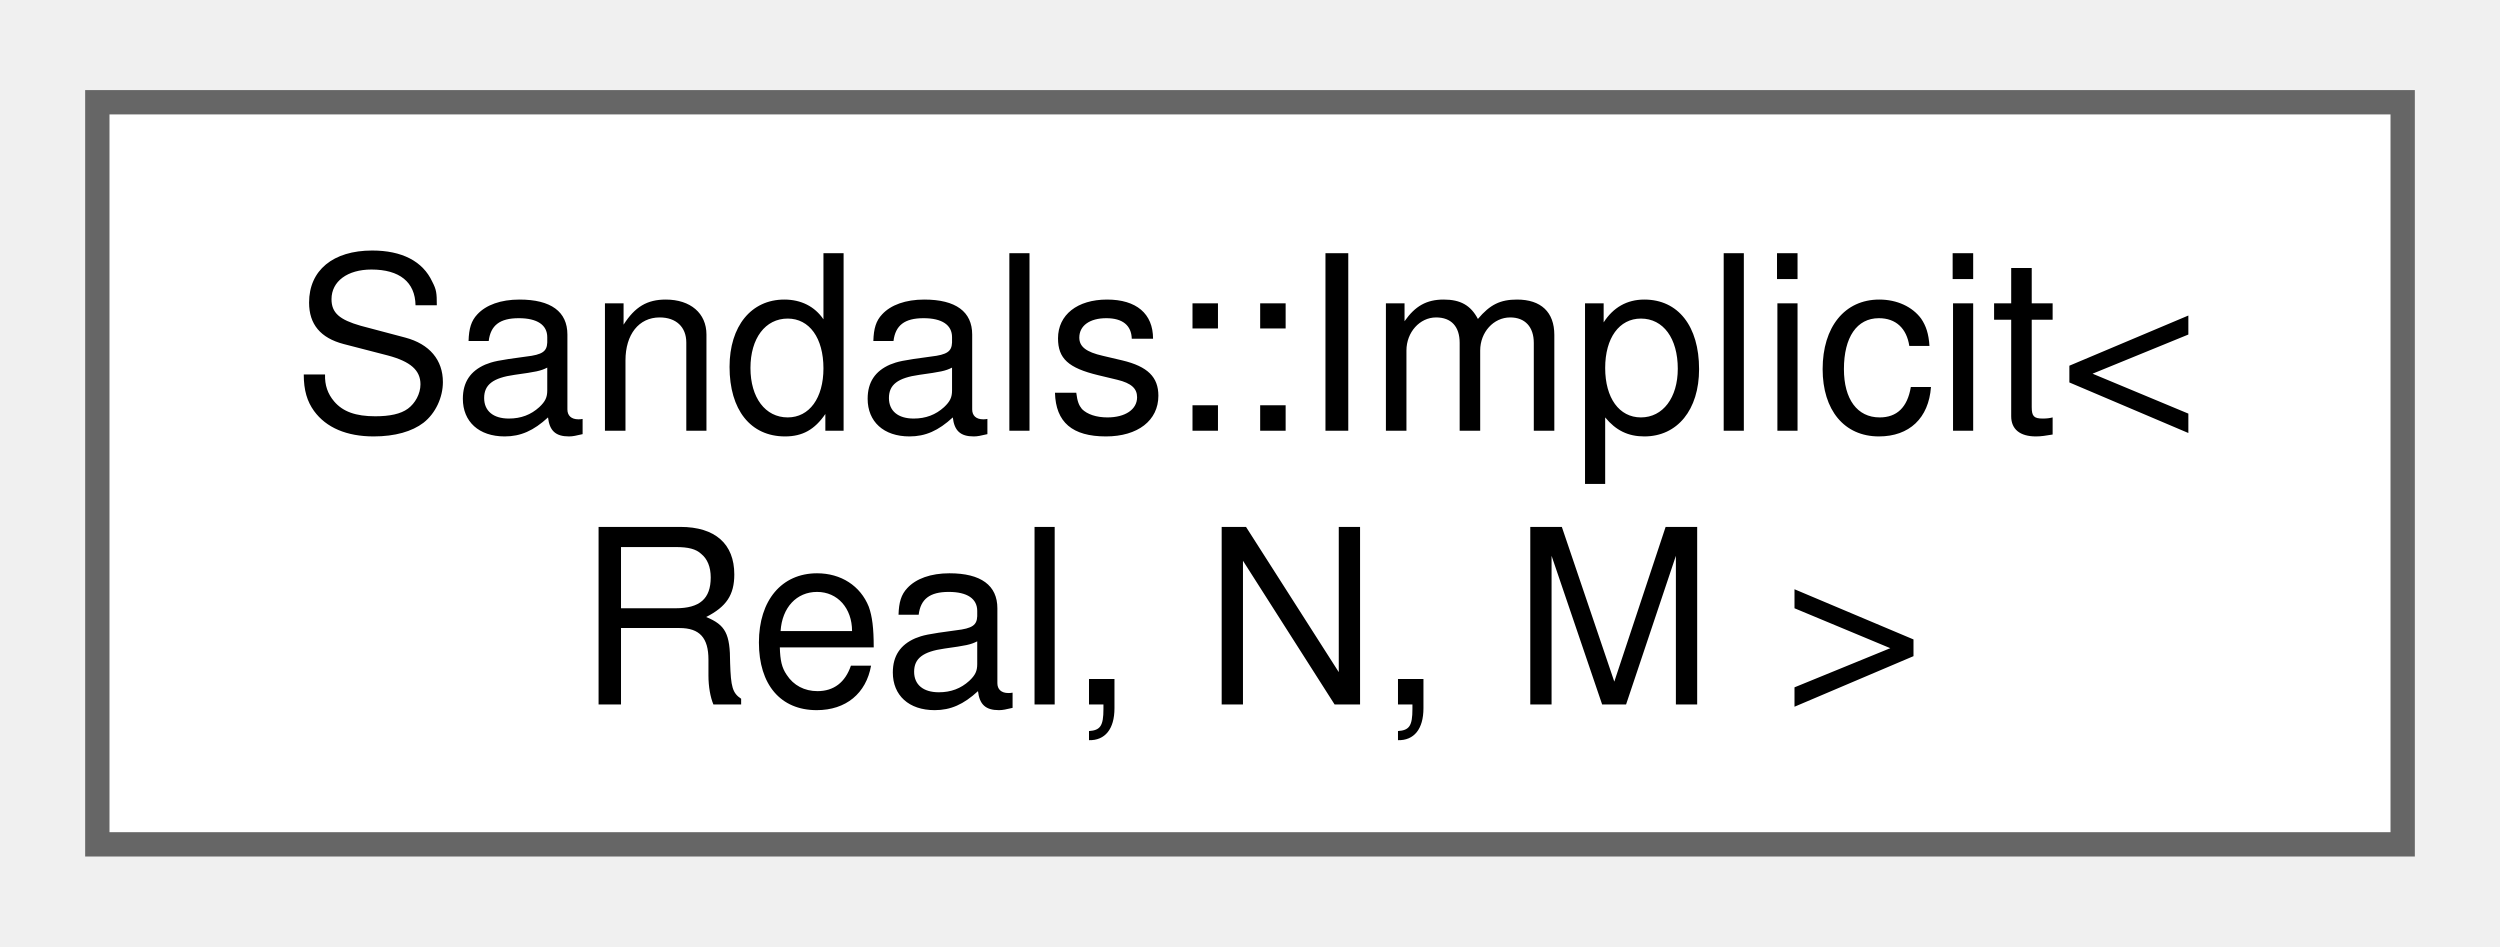
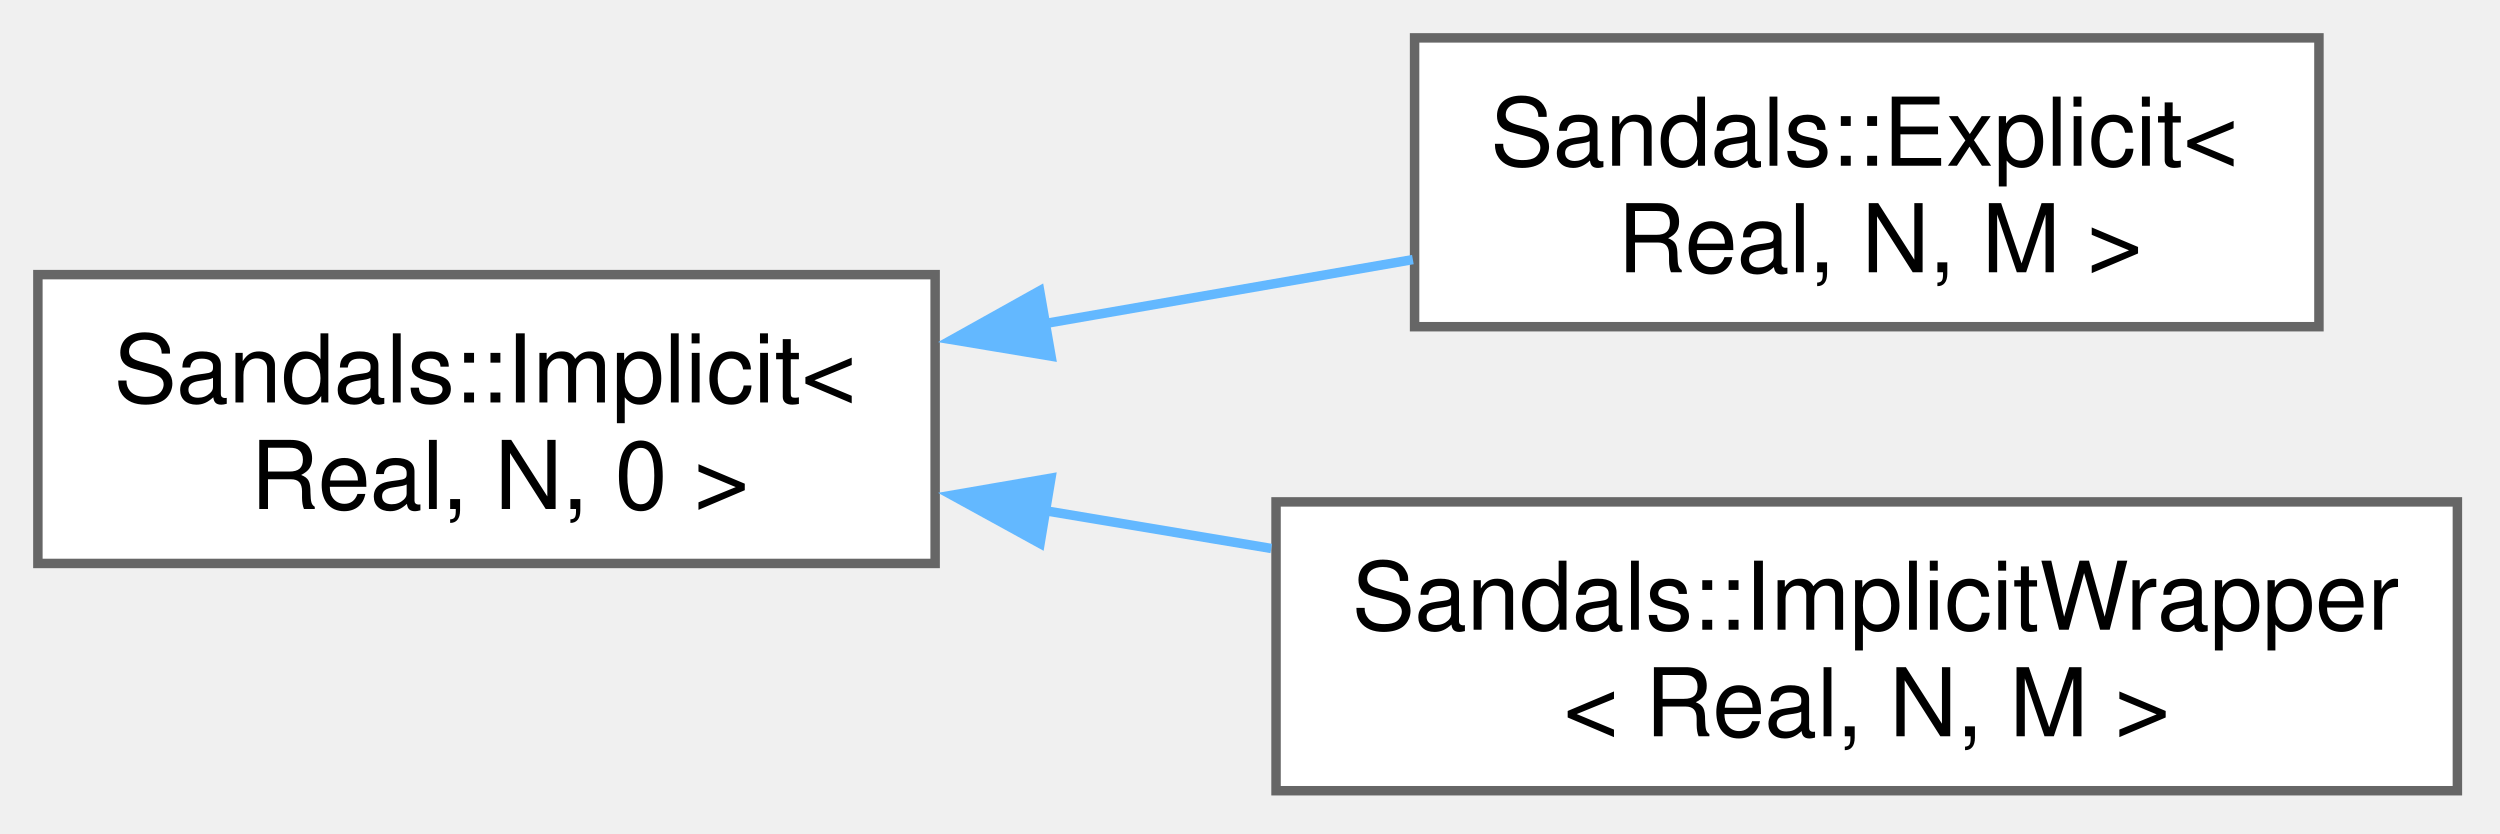
- <svg xmlns="http://www.w3.org/2000/svg" xmlns:xlink="http://www.w3.org/1999/xlink" width="103pt" height="39pt" viewBox="0.00 0.00 102.75 38.50">
-   <g id="graph0" class="graph" transform="scale(1 1) rotate(0) translate(4 34.5)">
+ <svg xmlns="http://www.w3.org/2000/svg" xmlns:xlink="http://www.w3.org/1999/xlink" width="264pt" height="88pt" viewBox="0.00 0.00 264.00 88.00">
+   <g id="graph0" class="graph" transform="scale(1 1) rotate(0) translate(4 83.5)">
    <g id="Node000000" class="node">
      <g id="a_Node000000">
-         <a xlink:href="class_sandals_1_1_implicit.html" target="_top" xlink:title="Class container for the system of implicit ODEs/DAEs.">
-           <polygon fill="white" stroke="#666666" points="94.75,-30.5 0,-30.5 0,0 94.75,0 94.75,-30.5" />
-           <text text-anchor="start" x="8" y="-17" font-family="Helvetica,sans-Serif" font-size="10.00">Sandals::Implicit&lt;</text>
-           <text text-anchor="middle" x="47.38" y="-5.75" font-family="Helvetica,sans-Serif" font-size="10.00"> Real, N, M &gt;</text>
+         <a xlink:href="class_sandals_1_1_implicit.html" target="_top" xlink:title=" ">
+           <polygon fill="white" stroke="#666666" points="94.75,-54.5 0,-54.5 0,-24 94.75,-24 94.75,-54.5" />
+           <text xml:space="preserve" text-anchor="start" x="8" y="-41" font-family="Helvetica,sans-Serif" font-size="10.00">Sandals::Implicit&lt;</text>
+           <text xml:space="preserve" text-anchor="middle" x="47.38" y="-29.75" font-family="Helvetica,sans-Serif" font-size="10.00"> Real, N, 0 &gt;</text>
+         </a>
+       </g>
+     </g>
+     <g id="Node000001" class="node">
+       <g id="a_Node000001">
+         <a xlink:href="class_sandals_1_1_explicit.html" target="_top" xlink:title="Class container for the system of explicit ODEs.">
+           <polygon fill="white" stroke="#666666" points="240.88,-79.5 145.38,-79.5 145.38,-49 240.88,-49 240.88,-79.5" />
+           <text xml:space="preserve" text-anchor="start" x="153.38" y="-66" font-family="Helvetica,sans-Serif" font-size="10.00">Sandals::Explicit&lt;</text>
+           <text xml:space="preserve" text-anchor="middle" x="193.12" y="-54.75" font-family="Helvetica,sans-Serif" font-size="10.00"> Real, N, M &gt;</text>
+         </a>
+       </g>
+     </g>
+     <g id="edge1_Node000000_Node000001" class="edge">
+       <g id="a_edge1_Node000000_Node000001">
+         <a xlink:title=" ">
+           <path fill="none" stroke="#63b8ff" d="M106.22,-49.31C119.17,-51.56 132.75,-53.92 145.2,-56.09" />
+           <polygon fill="#63b8ff" stroke="#63b8ff" points="106.99,-45.89 96.54,-47.63 105.79,-52.79 106.99,-45.89" />
+         </a>
+       </g>
+     </g>
+     <g id="Node000002" class="node">
+       <g id="a_Node000002">
+         <a xlink:href="class_sandals_1_1_implicit_wrapper.html" target="_top" xlink:title="Class container for the system of implicit ODEs/DAEs wrapper.">
+           <polygon fill="white" stroke="#666666" points="255.5,-30.5 130.75,-30.5 130.75,0 255.5,0 255.5,-30.5" />
+           <text xml:space="preserve" text-anchor="start" x="138.75" y="-17" font-family="Helvetica,sans-Serif" font-size="10.00">Sandals::ImplicitWrapper</text>
+           <text xml:space="preserve" text-anchor="middle" x="193.12" y="-5.75" font-family="Helvetica,sans-Serif" font-size="10.00">&lt; Real, N, M &gt;</text>
+         </a>
+       </g>
+     </g>
+     <g id="edge2_Node000000_Node000002" class="edge">
+       <g id="a_edge2_Node000000_Node000002">
+         <a xlink:title=" ">
+           <path fill="none" stroke="#63b8ff" d="M106.36,-29.57C114.23,-28.26 122.32,-26.9 130.25,-25.58" />
+           <polygon fill="#63b8ff" stroke="#63b8ff" points="105.83,-26.11 96.54,-31.21 106.98,-33.01 105.83,-26.11" />
        </a>
      </g>
    </g>
  </g>
</svg>
